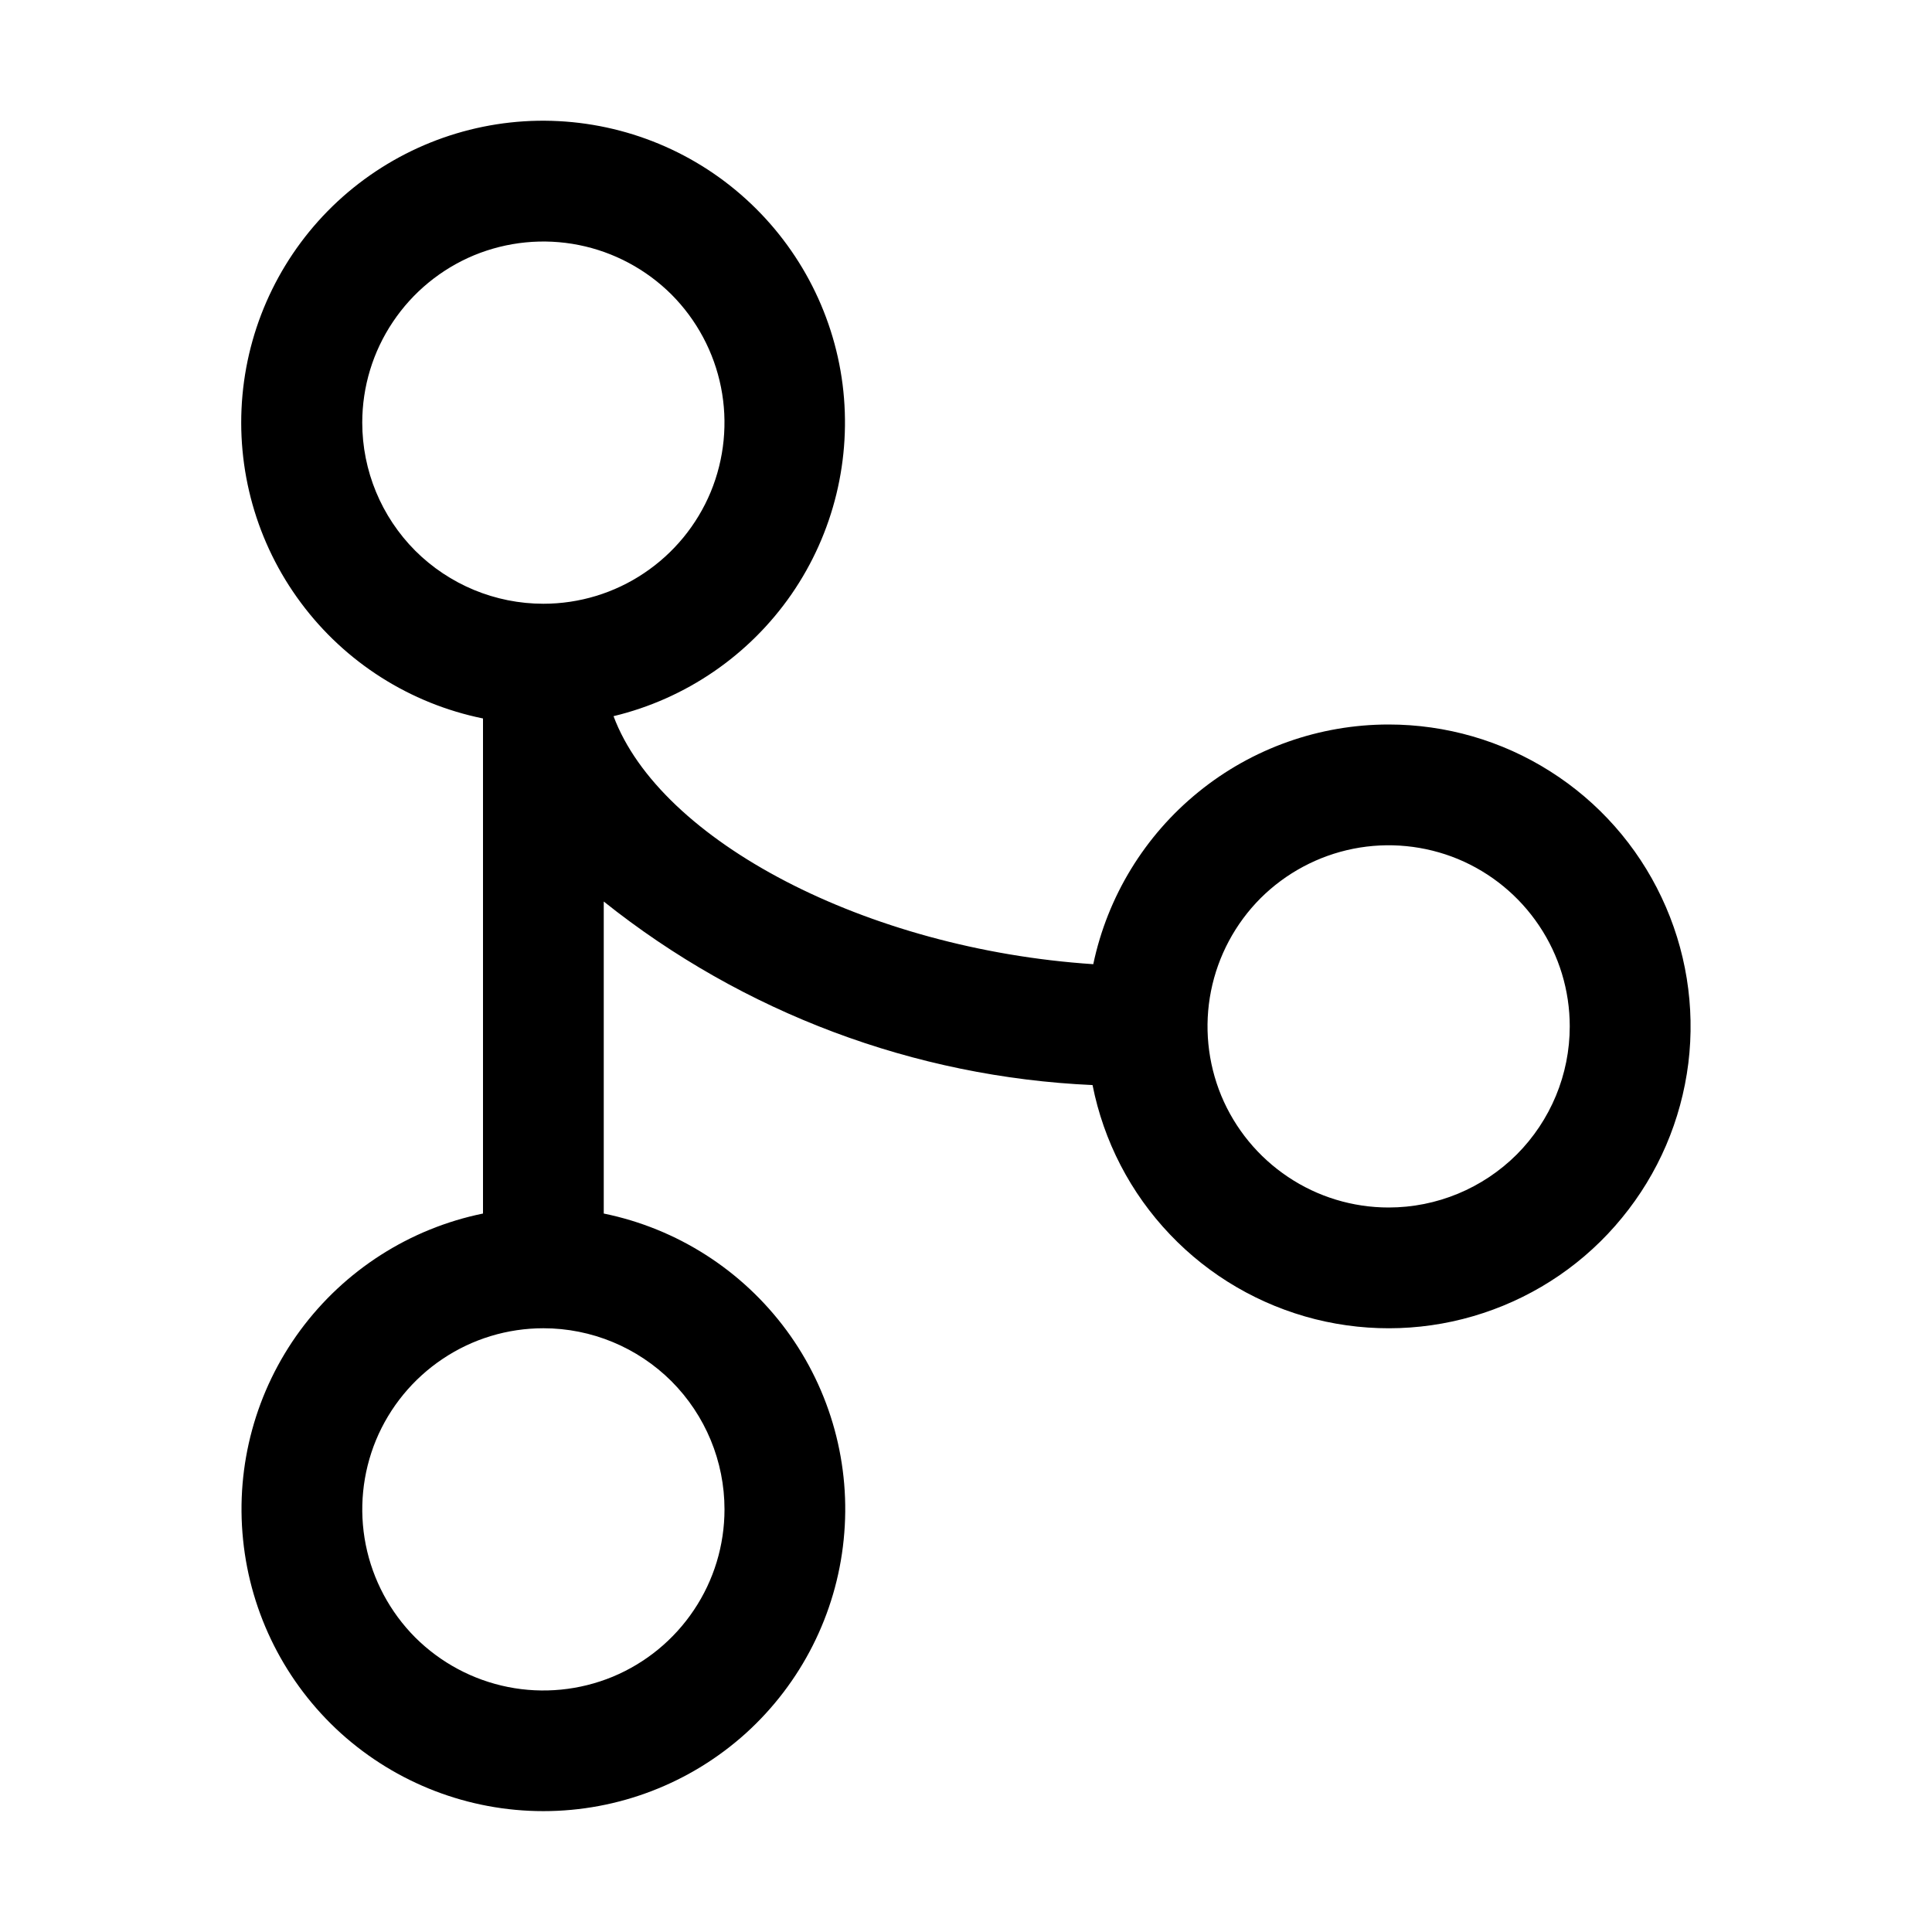
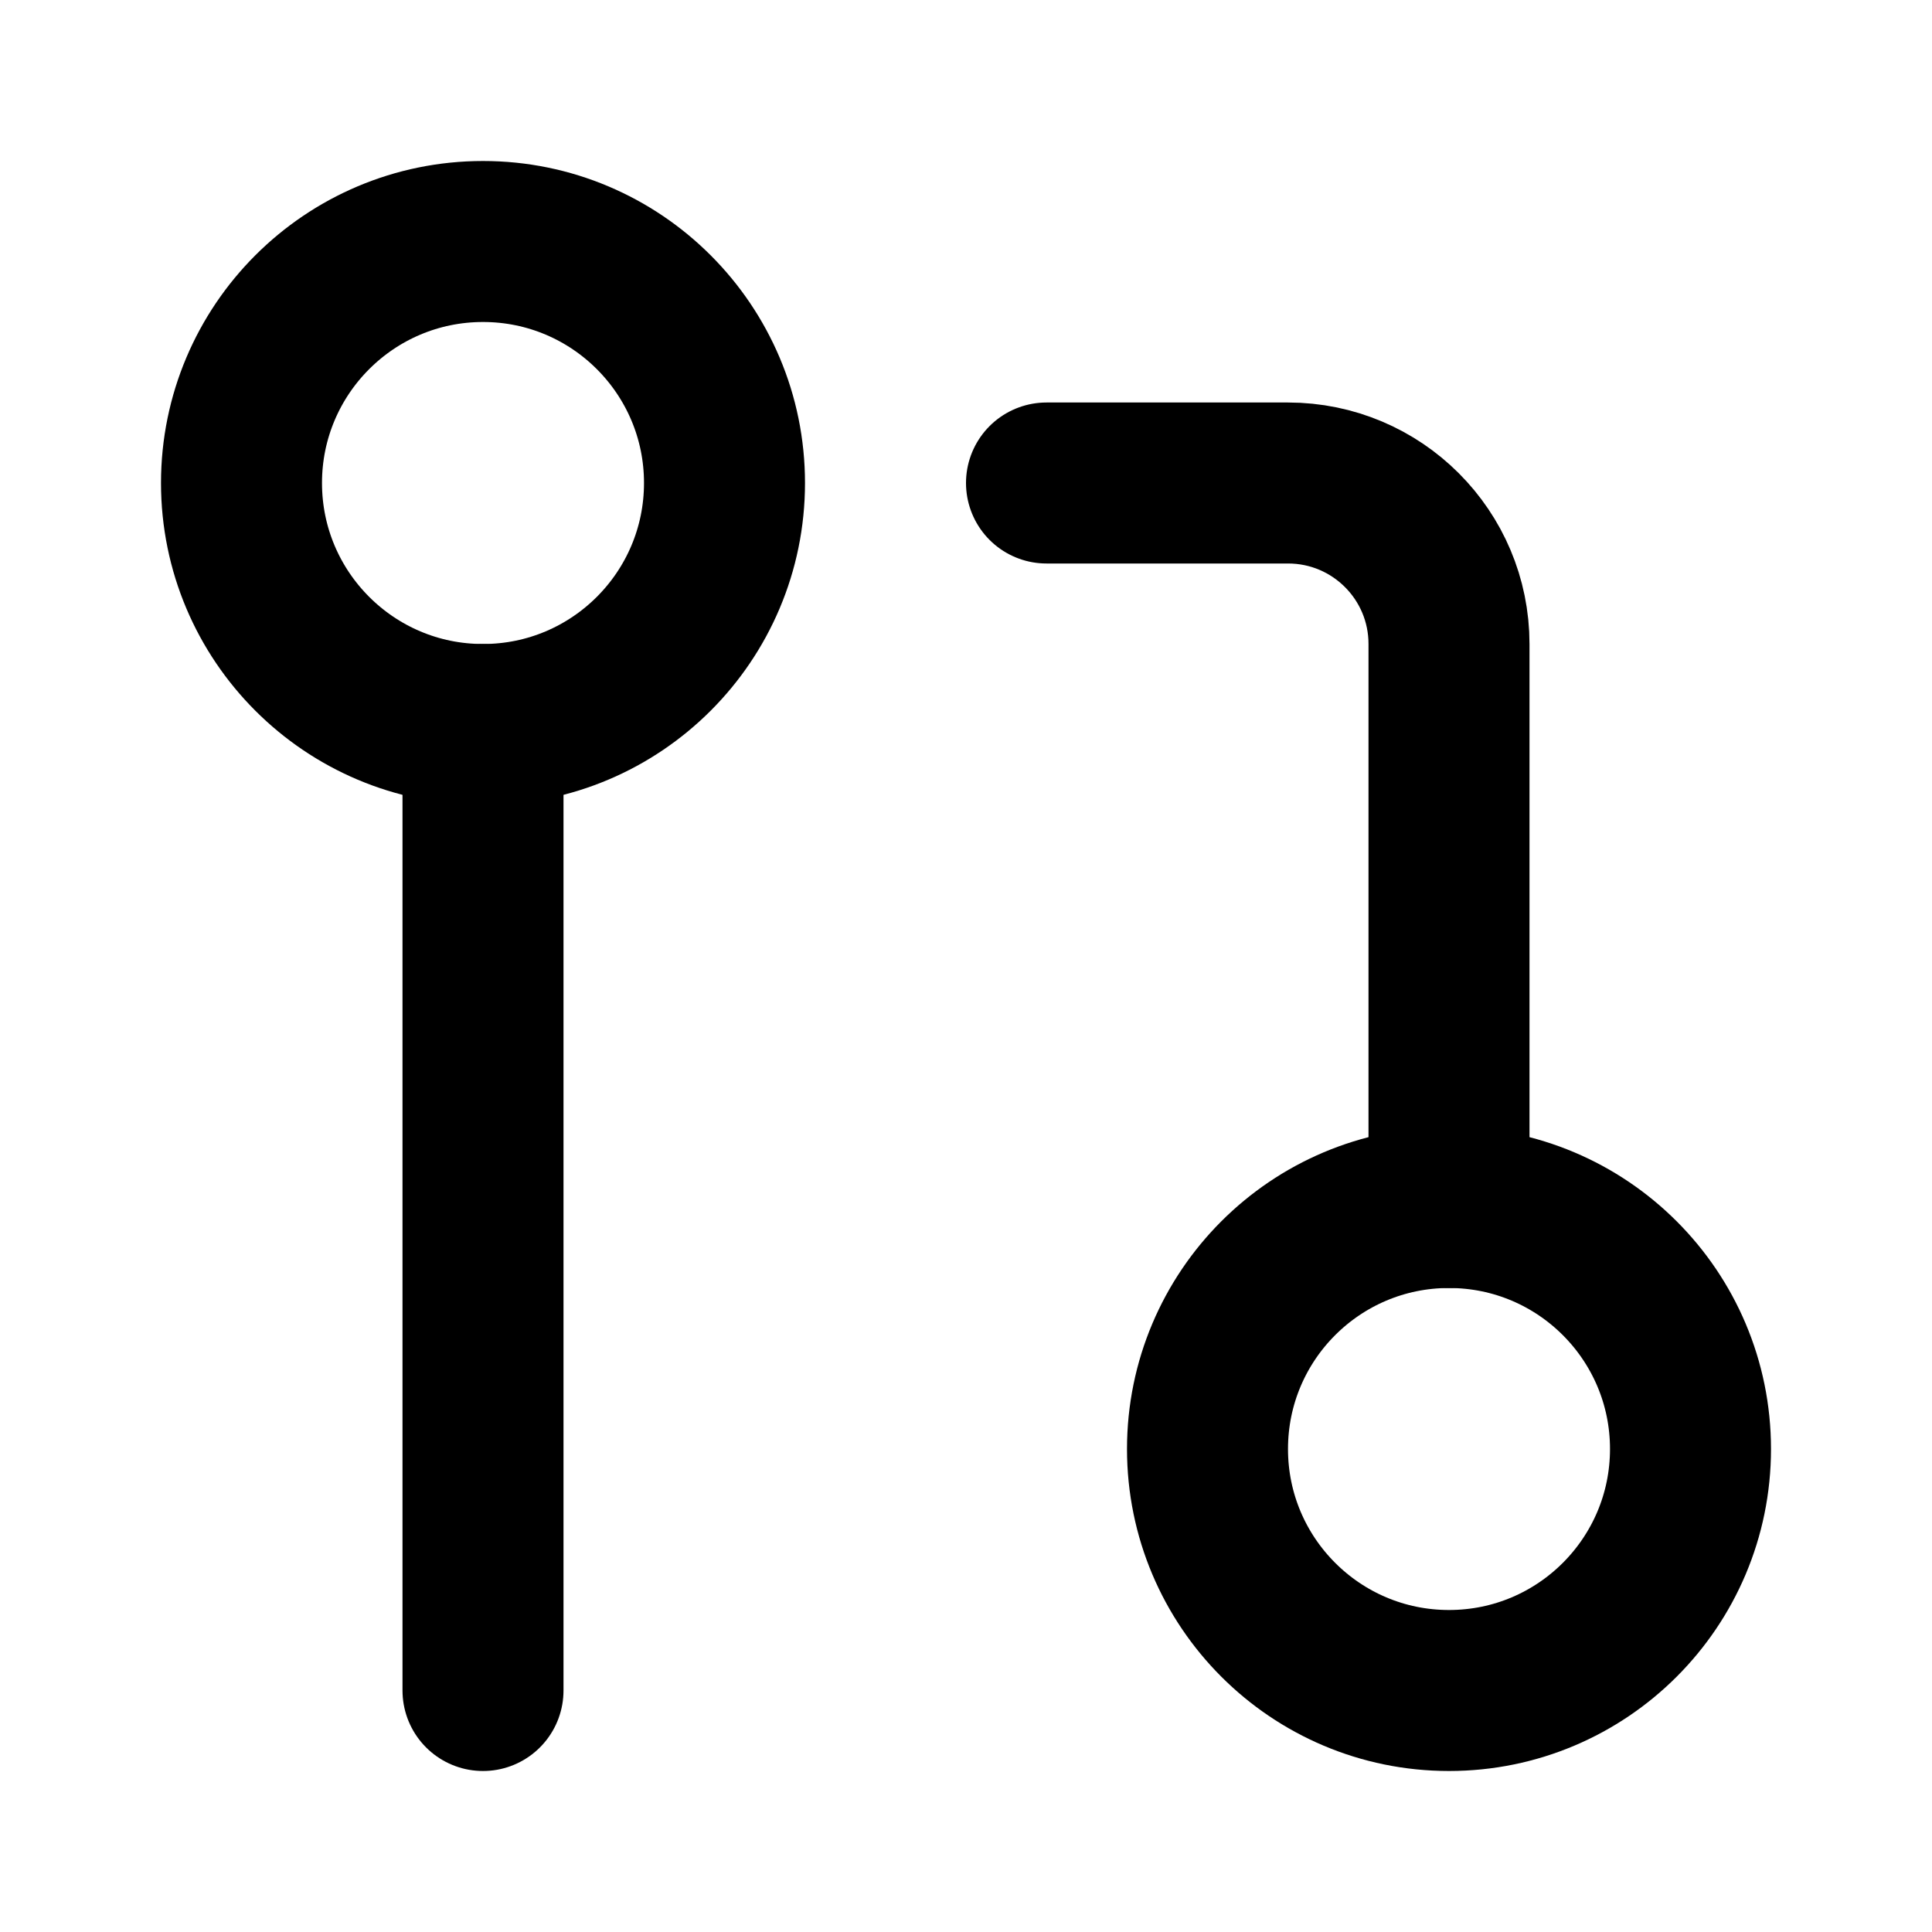
- <svg xmlns="http://www.w3.org/2000/svg" width="16" height="16" viewBox="0 0 16 16" fill="currentColor">
-   <path d="M11.5 6C10.927 6 10.37 6.197 9.925 6.559C9.48 6.92 9.172 7.424 9.054 7.985C7.172 7.86 5.466 6.963 5.081 5.931C5.68 5.787 6.205 5.427 6.555 4.921C6.905 4.414 7.055 3.796 6.978 3.184C6.9 2.573 6.599 2.013 6.134 1.61C5.668 1.206 5.07 0.99 4.454 1C3.838 1.011 3.248 1.249 2.796 1.668C2.345 2.087 2.064 2.658 2.008 3.272C1.952 3.885 2.124 4.498 2.492 4.992C2.859 5.486 3.396 5.827 4 5.95V10.05C3.393 10.174 2.854 10.519 2.486 11.018C2.119 11.517 1.95 12.134 2.013 12.751C2.075 13.367 2.364 13.938 2.823 14.354C3.283 14.769 3.88 14.999 4.5 14.999C5.12 14.999 5.717 14.769 6.177 14.354C6.636 13.938 6.925 13.367 6.987 12.751C7.05 12.134 6.881 11.517 6.514 11.018C6.146 10.519 5.607 10.174 5 10.05V7.466C6.155 8.388 7.572 8.92 9.048 8.986C9.14 9.451 9.362 9.88 9.689 10.223C10.015 10.566 10.432 10.809 10.892 10.925C11.351 11.04 11.834 11.023 12.284 10.874C12.733 10.726 13.132 10.453 13.432 10.086C13.733 9.72 13.923 9.277 13.982 8.806C14.04 8.336 13.963 7.859 13.76 7.431C13.558 7.003 13.238 6.641 12.838 6.388C12.438 6.134 11.974 6 11.5 6ZM3 3.5C3 3.203 3.088 2.913 3.253 2.667C3.418 2.42 3.652 2.228 3.926 2.114C4.2 2.001 4.502 1.971 4.793 2.029C5.084 2.087 5.351 2.23 5.561 2.439C5.77 2.649 5.913 2.916 5.971 3.207C6.029 3.498 5.999 3.8 5.886 4.074C5.772 4.348 5.58 4.582 5.333 4.747C5.087 4.912 4.797 5 4.5 5C4.102 5 3.721 4.842 3.439 4.561C3.158 4.279 3 3.898 3 3.5ZM6 12.5C6 12.797 5.912 13.087 5.747 13.333C5.582 13.58 5.348 13.772 5.074 13.886C4.8 13.999 4.498 14.029 4.207 13.971C3.916 13.913 3.649 13.77 3.439 13.561C3.23 13.351 3.087 13.084 3.029 12.793C2.971 12.502 3.001 12.2 3.114 11.926C3.228 11.652 3.42 11.418 3.667 11.253C3.913 11.088 4.203 11 4.5 11C4.898 11 5.279 11.158 5.561 11.439C5.842 11.721 6 12.102 6 12.5ZM11.5 10C11.203 10 10.913 9.912 10.667 9.747C10.42 9.582 10.228 9.348 10.114 9.074C10.001 8.8 9.971 8.498 10.029 8.207C10.087 7.916 10.23 7.649 10.439 7.439C10.649 7.23 10.916 7.087 11.207 7.029C11.498 6.971 11.8 7.001 12.074 7.114C12.348 7.228 12.582 7.42 12.747 7.667C12.912 7.913 13 8.203 13 8.5C13 8.898 12.842 9.279 12.561 9.561C12.279 9.842 11.898 10 11.5 10Z" />
+ <svg xmlns="http://www.w3.org/2000/svg" width="24" height="24" viewBox="0 0 24 24" fill="none">
+   <circle cx="18" cy="18" r="3" stroke="currentColor" stroke-width="2" />
+   <circle cx="6" cy="6" r="3" stroke="currentColor" stroke-width="2" />
+   <path d="M13 6H16C17.105 6 18 6.895 18 8V15" stroke="currentColor" stroke-width="2" stroke-linecap="round" stroke-linejoin="round" />
+   <path d="M6 9V21" stroke="currentColor" stroke-width="2" stroke-linecap="round" stroke-linejoin="round" />
</svg>
